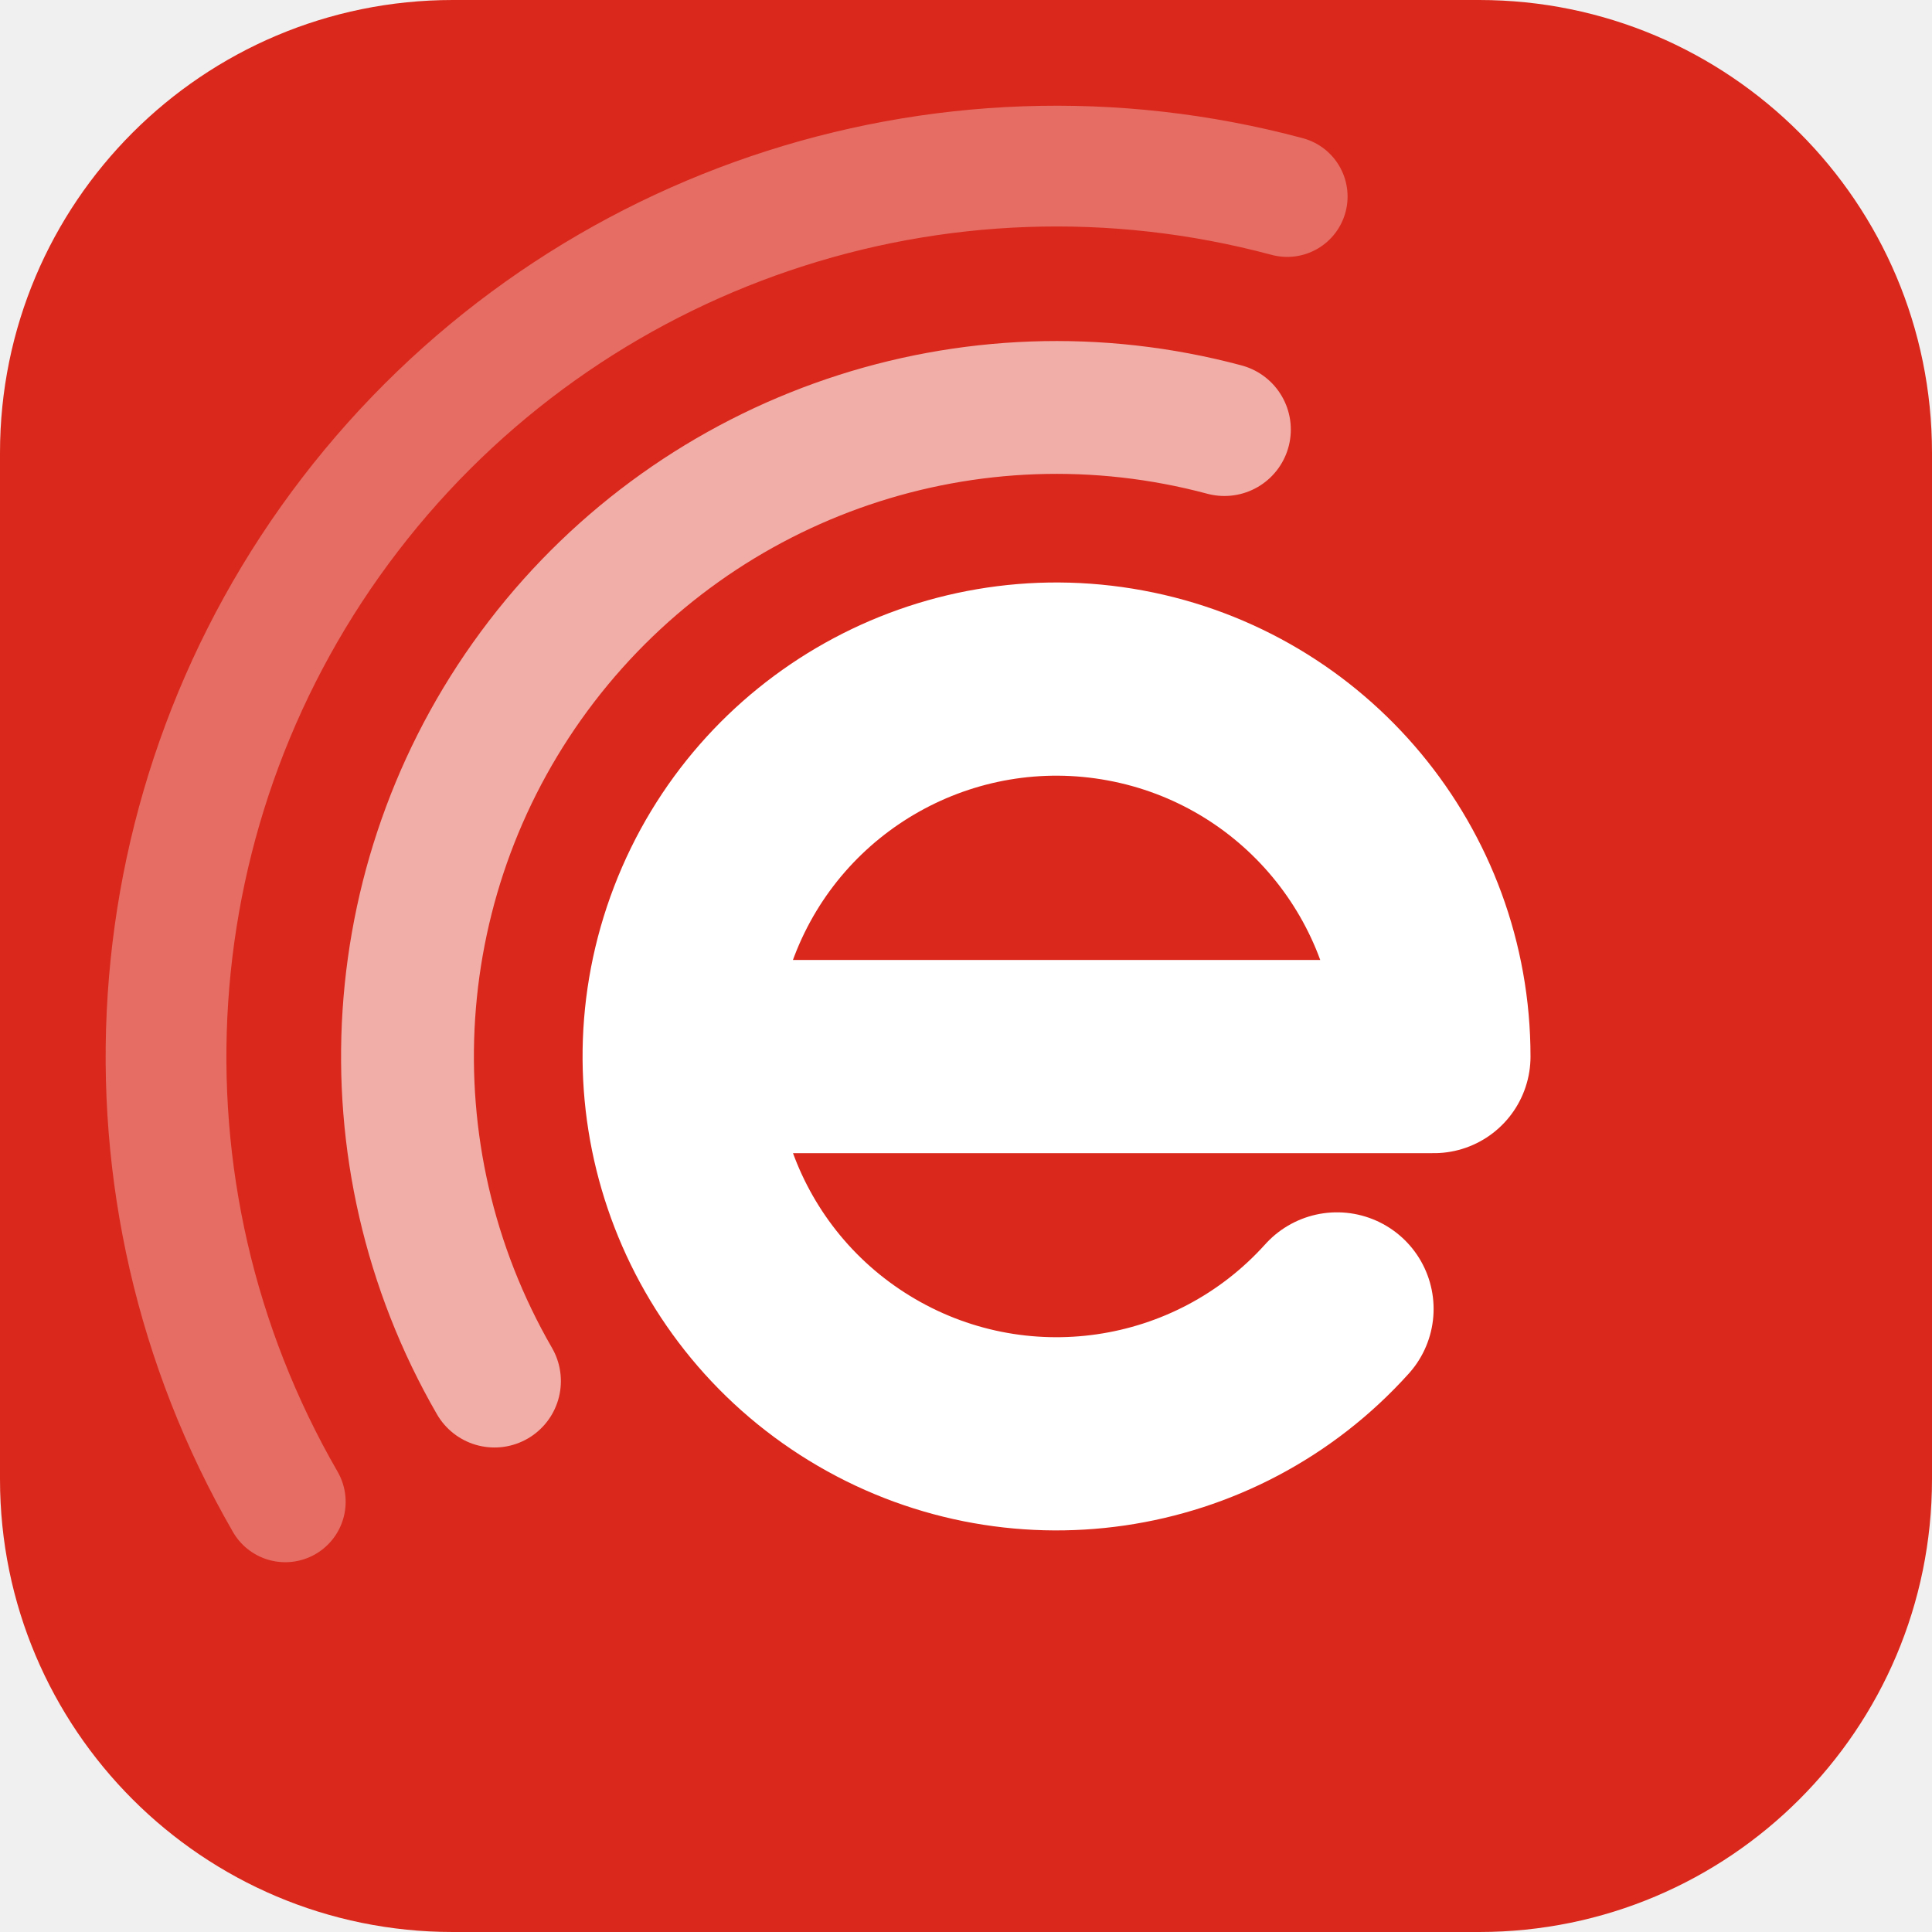
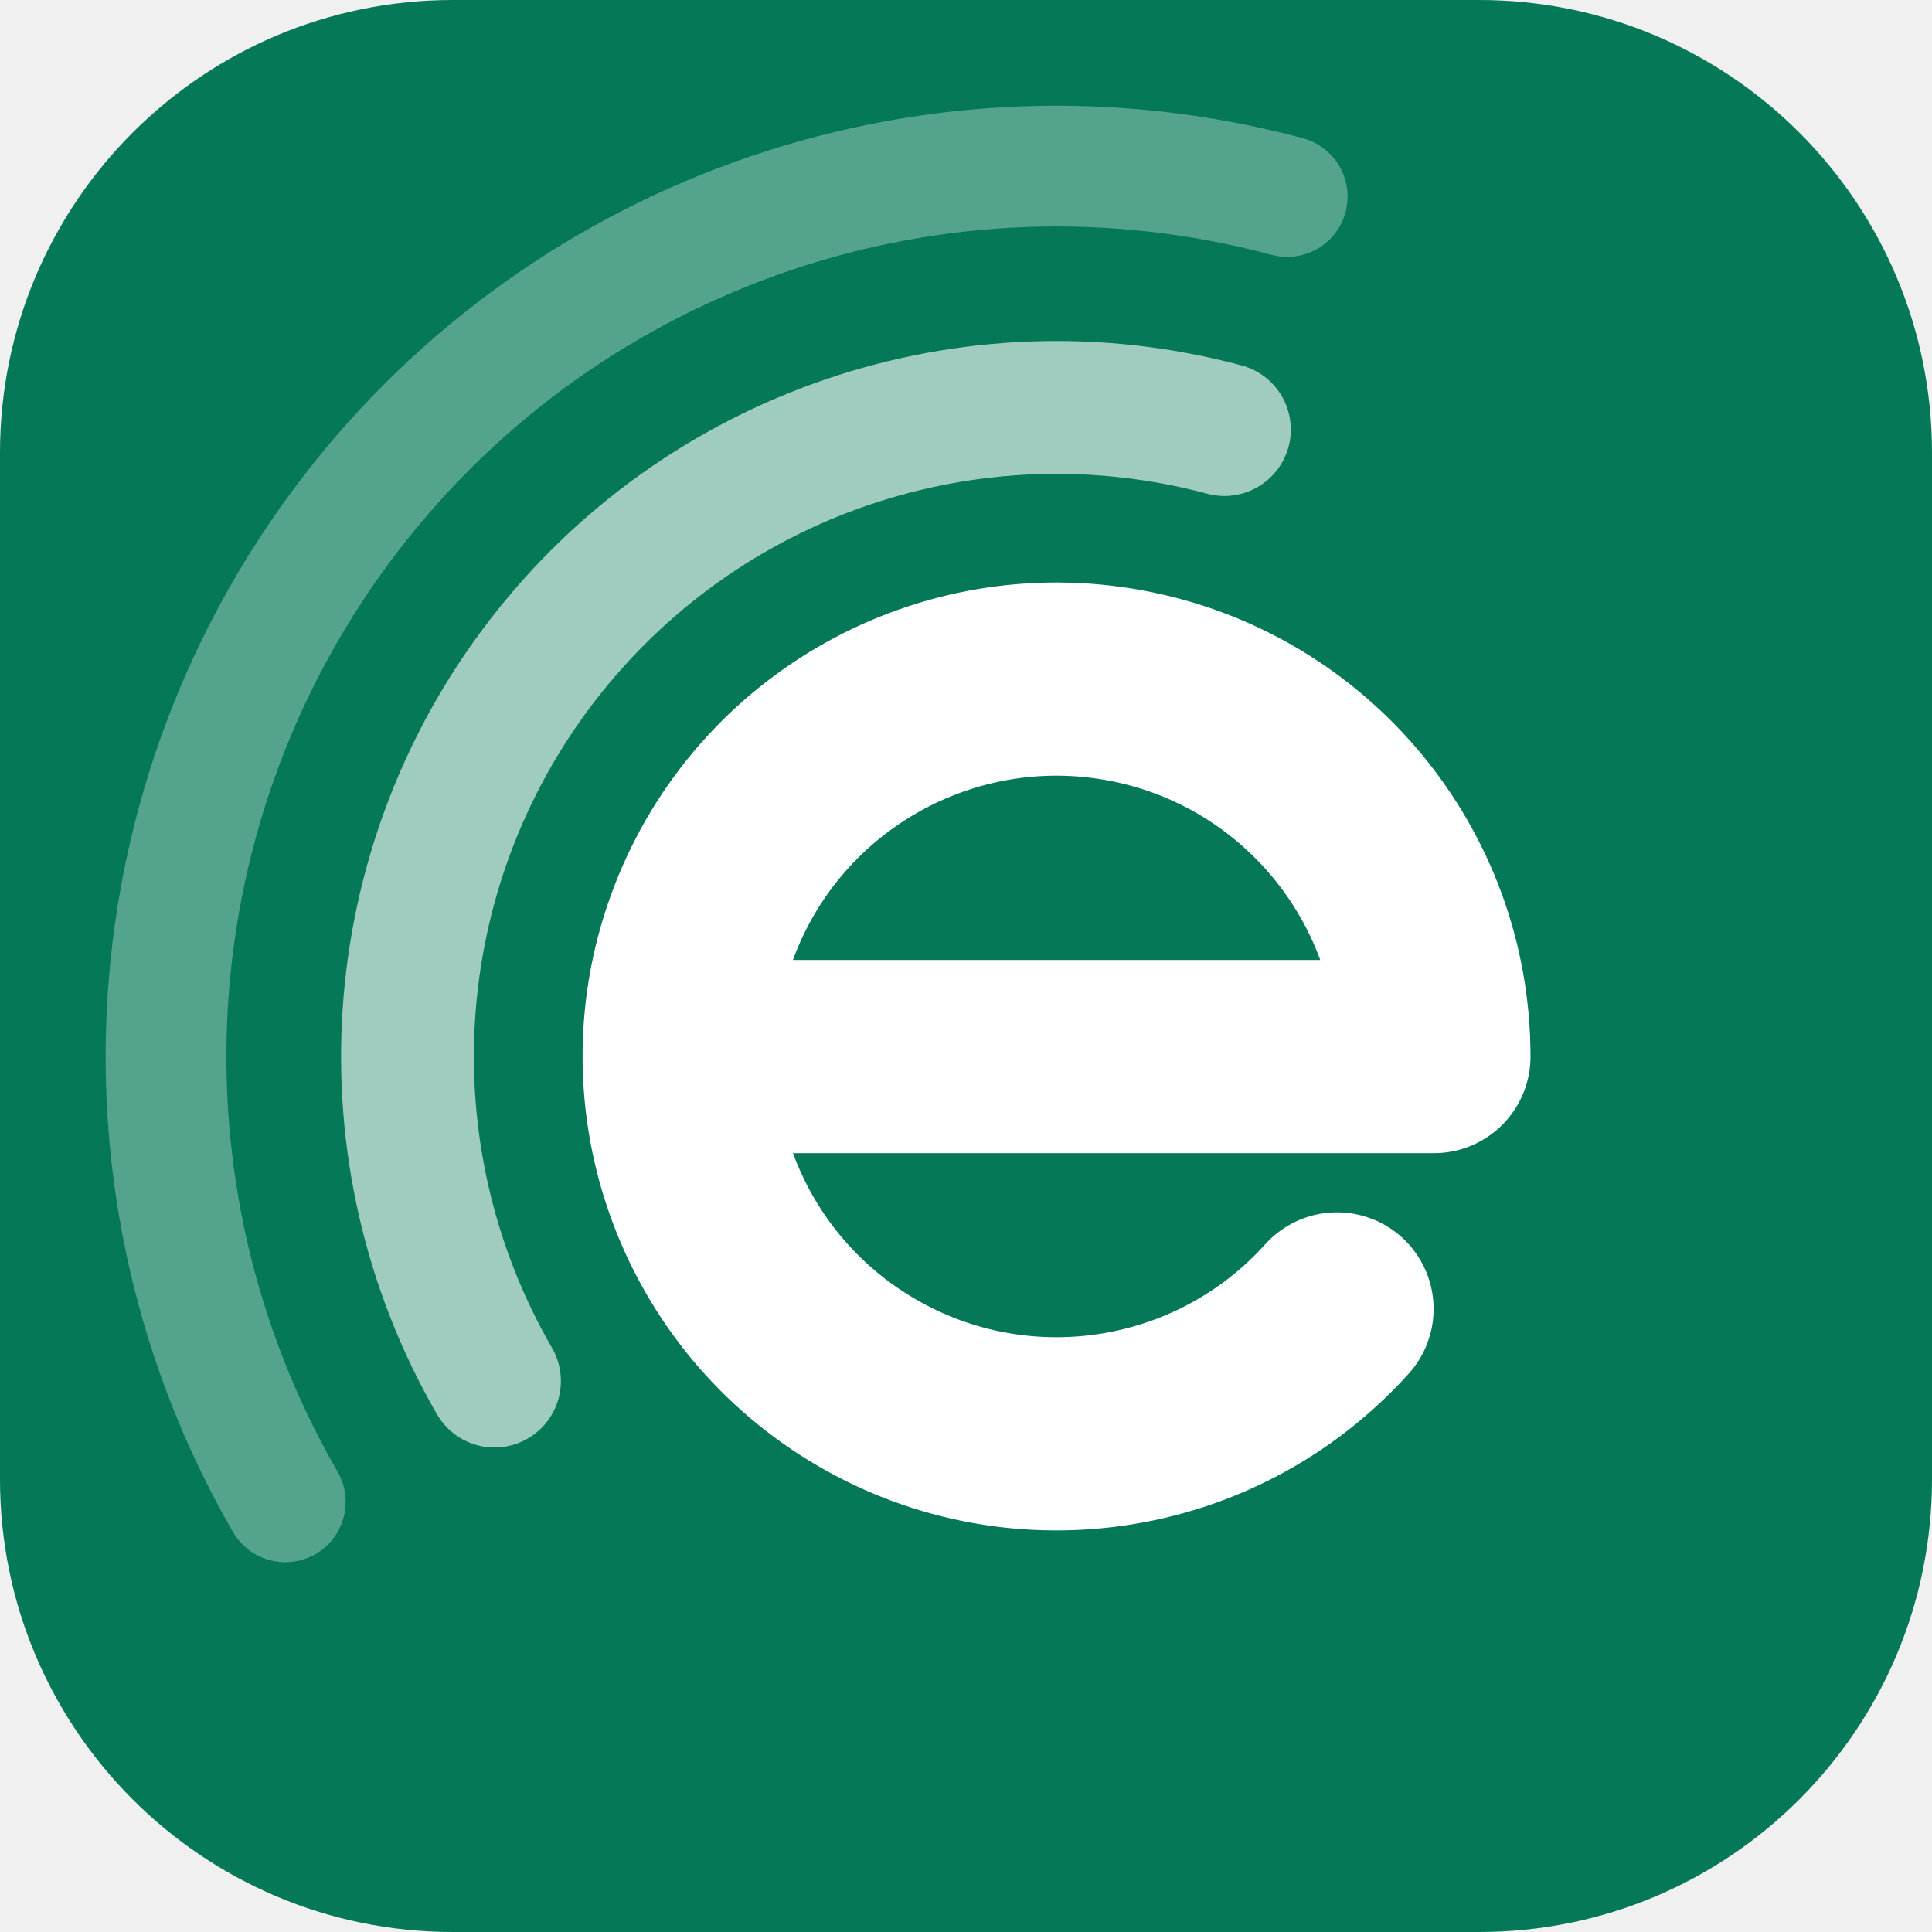
<svg xmlns="http://www.w3.org/2000/svg" viewBox="0 0 64 64" width="64" height="64" role="img" aria-label="Echo">
-   <rect x="0" y="0" width="64.0" height="64.0" rx="15.0" fill="#DA291C" />
+   <rect x="0" y="0" width="64.0" height="64.0" rx="15.0" fill="#047857" />
  <path d="M16.38 45.75A21.50 21.50 0 0 1 40.56 14.23" fill="none" stroke="#fff" stroke-width="4.40" stroke-linecap="round" stroke-linejoin="round" opacity="0.62" />
  <path d="M9.45 49.75A29.50 29.50 0 0 1 42.64 6.51" fill="none" stroke="#fff" stroke-width="4.00" stroke-linecap="round" stroke-linejoin="round" opacity="0.32" />
  <path d="M22.50 35.00H47.50M47.50 35.00A12.50 12.50 0 1 0 44.29 43.36" fill="none" stroke="#fff" stroke-width="6.40" stroke-linecap="round" />
</svg>
